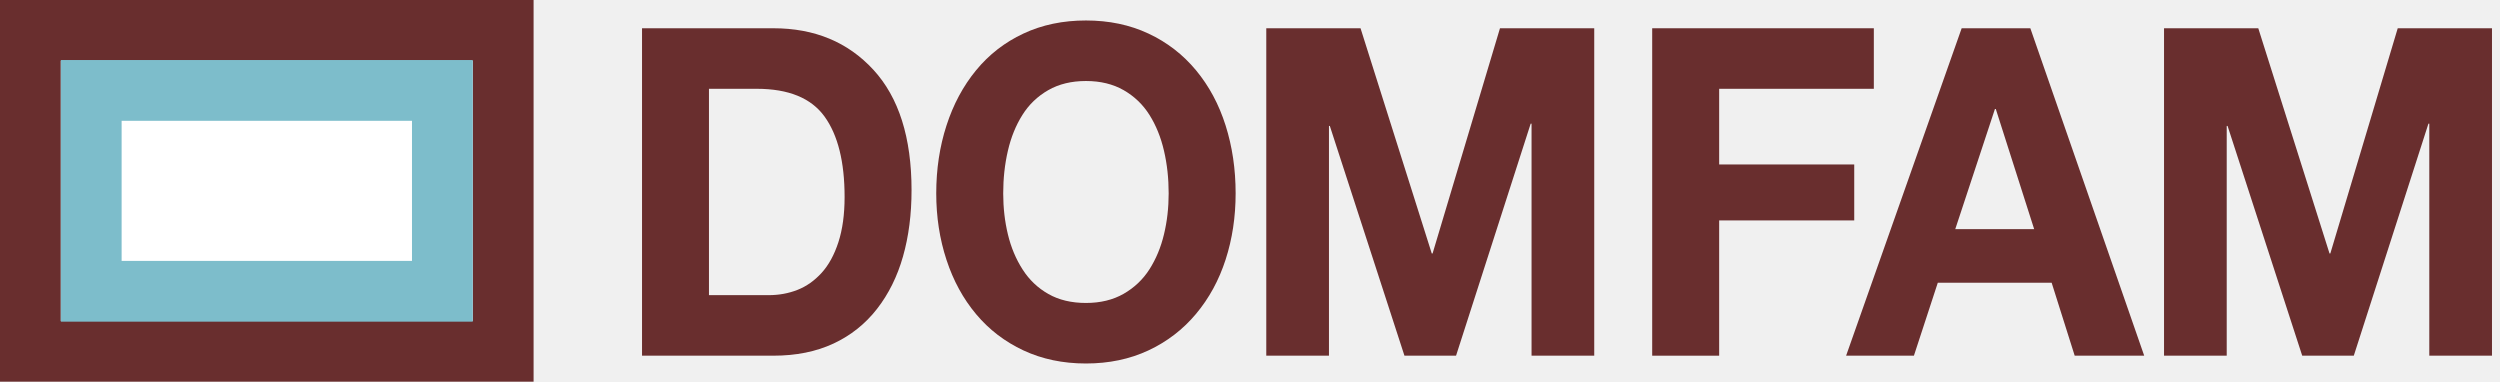
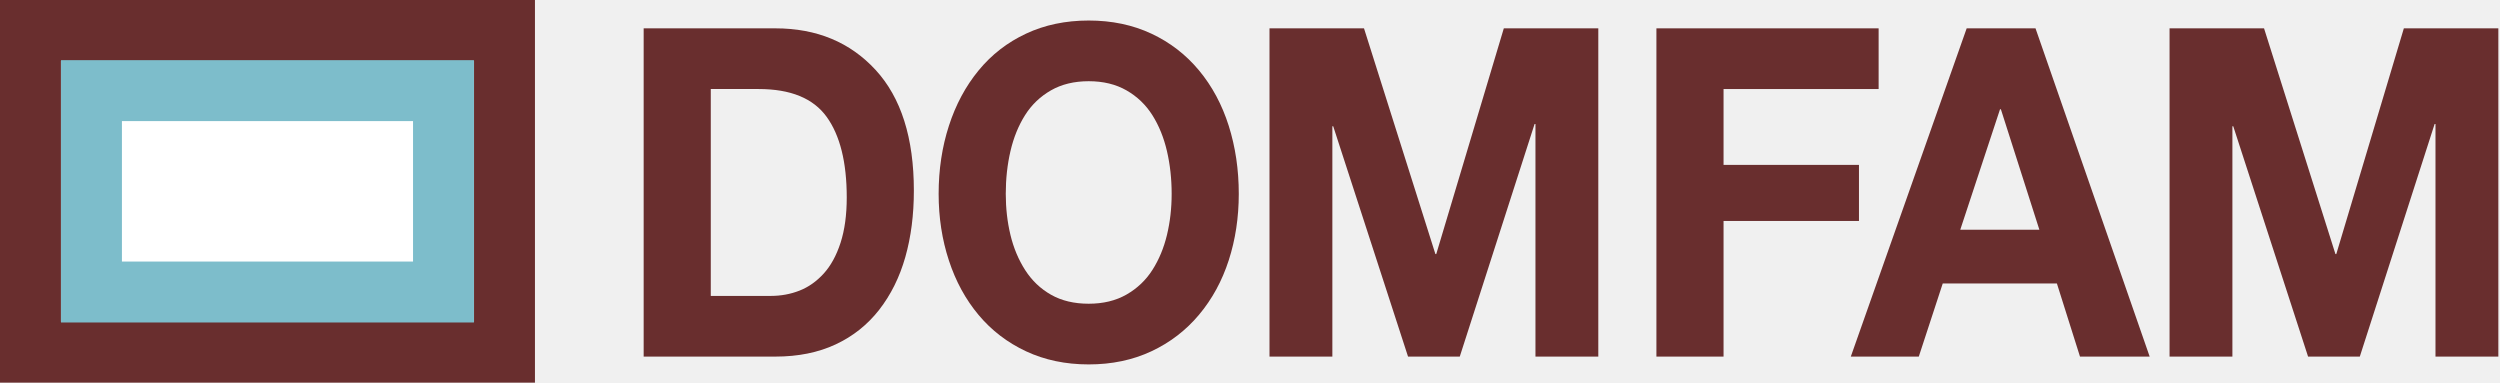
- <svg xmlns="http://www.w3.org/2000/svg" width="131" height="20" viewBox="0 0 131 20" fill="none">
-   <path d="M37.15 15.466H40.279C40.815 15.466 41.318 15.374 41.787 15.19C42.257 15.006 42.677 14.709 43.05 14.301C43.422 13.892 43.717 13.356 43.932 12.691C44.148 12.026 44.257 11.237 44.257 10.324C44.257 8.482 43.907 7.076 43.206 6.107C42.506 5.138 41.321 4.653 39.653 4.653H37.15V15.466ZM33.642 1.481H40.525C42.684 1.481 44.431 2.206 45.765 3.656C47.098 5.106 47.765 7.209 47.765 9.964C47.765 11.23 47.616 12.387 47.318 13.436C47.02 14.485 46.566 15.403 45.955 16.187C45.344 16.972 44.584 17.577 43.676 18.002C42.767 18.426 41.716 18.638 40.525 18.638H33.642V1.481Z" fill="#692E2E" />
-   <path d="M52.814 12.282C52.977 12.964 53.235 13.576 53.585 14.121C53.934 14.666 54.385 15.094 54.937 15.406C55.488 15.719 56.143 15.875 56.903 15.875C57.663 15.875 58.322 15.715 58.881 15.394C59.439 15.074 59.89 14.646 60.233 14.109C60.575 13.572 60.829 12.964 60.992 12.282C61.157 11.602 61.238 10.885 61.238 10.132C61.238 9.347 61.157 8.602 60.992 7.897C60.829 7.192 60.575 6.568 60.233 6.023C59.89 5.478 59.439 5.046 58.881 4.725C58.322 4.405 57.663 4.245 56.903 4.245C56.143 4.245 55.484 4.405 54.926 4.725C54.367 5.046 53.916 5.478 53.574 6.023C53.231 6.568 52.977 7.192 52.814 7.897C52.65 8.602 52.568 9.347 52.568 10.132C52.568 10.885 52.65 11.602 52.814 12.282ZM49.596 6.576C49.953 5.47 50.471 4.505 51.149 3.68C51.827 2.855 52.653 2.214 53.63 1.758C54.605 1.301 55.696 1.073 56.903 1.073C58.11 1.073 59.201 1.301 60.177 1.758C61.153 2.214 61.983 2.855 62.669 3.68C63.354 4.505 63.872 5.47 64.222 6.576C64.572 7.681 64.747 8.866 64.747 10.132C64.747 11.365 64.572 12.523 64.222 13.604C63.872 14.685 63.354 15.634 62.669 16.451C61.983 17.268 61.153 17.905 60.177 18.362C59.201 18.818 58.11 19.047 56.903 19.047C55.696 19.047 54.605 18.818 53.63 18.362C52.653 17.905 51.827 17.273 51.149 16.463C50.471 15.655 49.953 14.706 49.596 13.616C49.238 12.527 49.059 11.365 49.059 10.132C49.059 8.866 49.238 7.681 49.596 6.576Z" fill="#692E2E" />
-   <path d="M66.353 1.481H71.292L75.024 13.28H75.068L78.599 1.481H83.538V18.638H80.253V6.479H80.208L76.297 18.638H73.593L69.683 6.6H69.638V18.638H66.353V1.481Z" fill="#692E2E" />
-   <path d="M86.575 1.481H98.189V4.653H90.084V8.618H97.162V11.55H90.084V18.638H86.575V1.481Z" fill="#692E2E" />
-   <path d="M102.456 12.006H106.59L104.579 5.71H104.535L102.456 12.006ZM102.791 1.482H106.39L112.356 18.638H108.714L107.507 14.817H101.54L100.289 18.638H96.736L102.791 1.482Z" fill="#692E2E" />
-   <path d="M113.395 1.481H118.334L122.066 13.28H122.11L125.641 1.481H130.58V18.638H127.295V6.479H127.25L123.339 18.638H120.636L116.725 6.6H116.68V18.638H113.395V1.481Z" fill="#692E2E" />
-   <path d="M21.926 14.53H5.78V5.763H21.926V14.53Z" fill="white" />
-   <path d="M27.96 8.39418e-08H0V20H27.96V8.39418e-08ZM24.776 16.816H3.184V3.184H24.776V16.816Z" fill="#692E2E" />
-   <path d="M24.772 3.146H3.189V16.855H24.772V3.146ZM21.588 13.671H6.373V6.33H21.588V13.671Z" fill="#7DBDCB" />
+ <svg xmlns="http://www.w3.org/2000/svg" width="196" height="30" viewBox="0 0 196 30" fill="none">
+   <path d="M55.725 23.2H60.418C61.222 23.2 61.977 23.062 62.681 22.785C63.385 22.509 64.016 22.064 64.575 21.451C65.133 20.838 65.575 20.034 65.899 19.037C66.222 18.04 66.385 16.855 66.385 15.486C66.385 12.723 65.86 10.615 64.809 9.16C63.759 7.707 61.982 6.98 59.48 6.98H55.725V23.2ZM50.463 2.222H60.787C64.027 2.222 66.647 3.31 68.648 5.484C70.647 7.659 71.647 10.813 71.647 14.945C71.647 16.844 71.424 18.58 70.977 20.154C70.53 21.728 69.848 23.104 68.933 24.281C68.016 25.458 66.876 26.366 65.513 27.002C64.15 27.639 62.574 27.957 60.787 27.957H50.463V2.222Z" fill="#692E2E" />
+   <path d="M79.22 18.424C79.466 19.445 79.852 20.364 80.377 21.181C80.902 21.998 81.578 22.641 82.405 23.11C83.232 23.578 84.215 23.812 85.355 23.812C86.494 23.812 87.484 23.572 88.321 23.091C89.159 22.611 89.835 21.969 90.349 21.163C90.863 20.358 91.243 19.445 91.489 18.424C91.735 17.403 91.858 16.327 91.858 15.198C91.858 14.021 91.735 12.903 91.489 11.846C91.243 10.789 90.863 9.852 90.349 9.034C89.835 8.218 89.159 7.569 88.321 7.088C87.484 6.607 86.494 6.367 85.355 6.367C84.215 6.367 83.226 6.607 82.388 7.088C81.55 7.569 80.874 8.218 80.36 9.034C79.846 9.852 79.466 10.789 79.22 11.846C78.975 12.903 78.852 14.021 78.852 15.198C78.852 16.327 78.975 17.403 79.22 18.424ZM74.394 9.863C74.93 8.205 75.706 6.758 76.724 5.52C77.74 4.283 78.98 3.321 80.444 2.637C81.907 1.952 83.545 1.609 85.355 1.609C87.165 1.609 88.802 1.952 90.266 2.637C91.729 3.321 92.975 4.283 94.003 5.52C95.031 6.758 95.808 8.205 96.333 9.863C96.857 11.521 97.12 13.3 97.12 15.198C97.12 17.048 96.857 18.784 96.333 20.406C95.808 22.028 95.031 23.452 94.003 24.677C92.975 25.902 91.729 26.858 90.266 27.543C88.802 28.227 87.165 28.57 85.355 28.57C83.545 28.57 81.907 28.227 80.444 27.543C78.98 26.858 77.74 25.909 76.724 24.695C75.706 23.482 74.93 22.058 74.394 20.424C73.857 18.79 73.589 17.048 73.589 15.198C73.589 13.3 73.857 11.521 74.394 9.863Z" fill="#692E2E" />
+   <path d="M99.529 2.222H106.938L112.536 19.919H112.602L117.899 2.222H125.307V27.957H120.38V9.719H120.312L114.446 27.957H110.39L104.524 9.899H104.457V27.957H99.529V2.222Z" fill="#692E2E" />
+   <path d="M129.863 2.222H147.284V6.98H135.126V12.927H145.743V17.324H135.126V27.957H129.863V2.222Z" fill="#692E2E" />
+   <path d="M153.685 18.009H159.886L156.869 8.566H156.802L153.685 18.009ZM154.187 2.222H159.584L168.534 27.957H163.071L161.261 22.226H152.31L150.433 27.957H145.103L154.187 2.222Z" fill="#692E2E" />
+   <path d="M170.093 2.222H177.501L183.099 19.919H183.165L188.462 2.222H195.87V27.957H190.942V9.719H190.875L185.009 27.957H180.953L175.087 9.899H175.02V27.957H170.093V2.222Z" fill="#692E2E" />
+   <path d="M32.889 21.796H8.67V8.645H32.889V21.796Z" fill="white" />
+   <path d="M41.94 -1.2423e-06H0V30H41.94V-1.2423e-06ZM37.164 25.224H4.776V4.776H37.164V25.224Z" fill="#692E2E" />
+   <path d="M37.158 4.718H4.783V25.283H37.158V4.718ZM32.382 20.506H9.559V9.494H32.382V20.506Z" fill="#7DBDCB" />
</svg>
